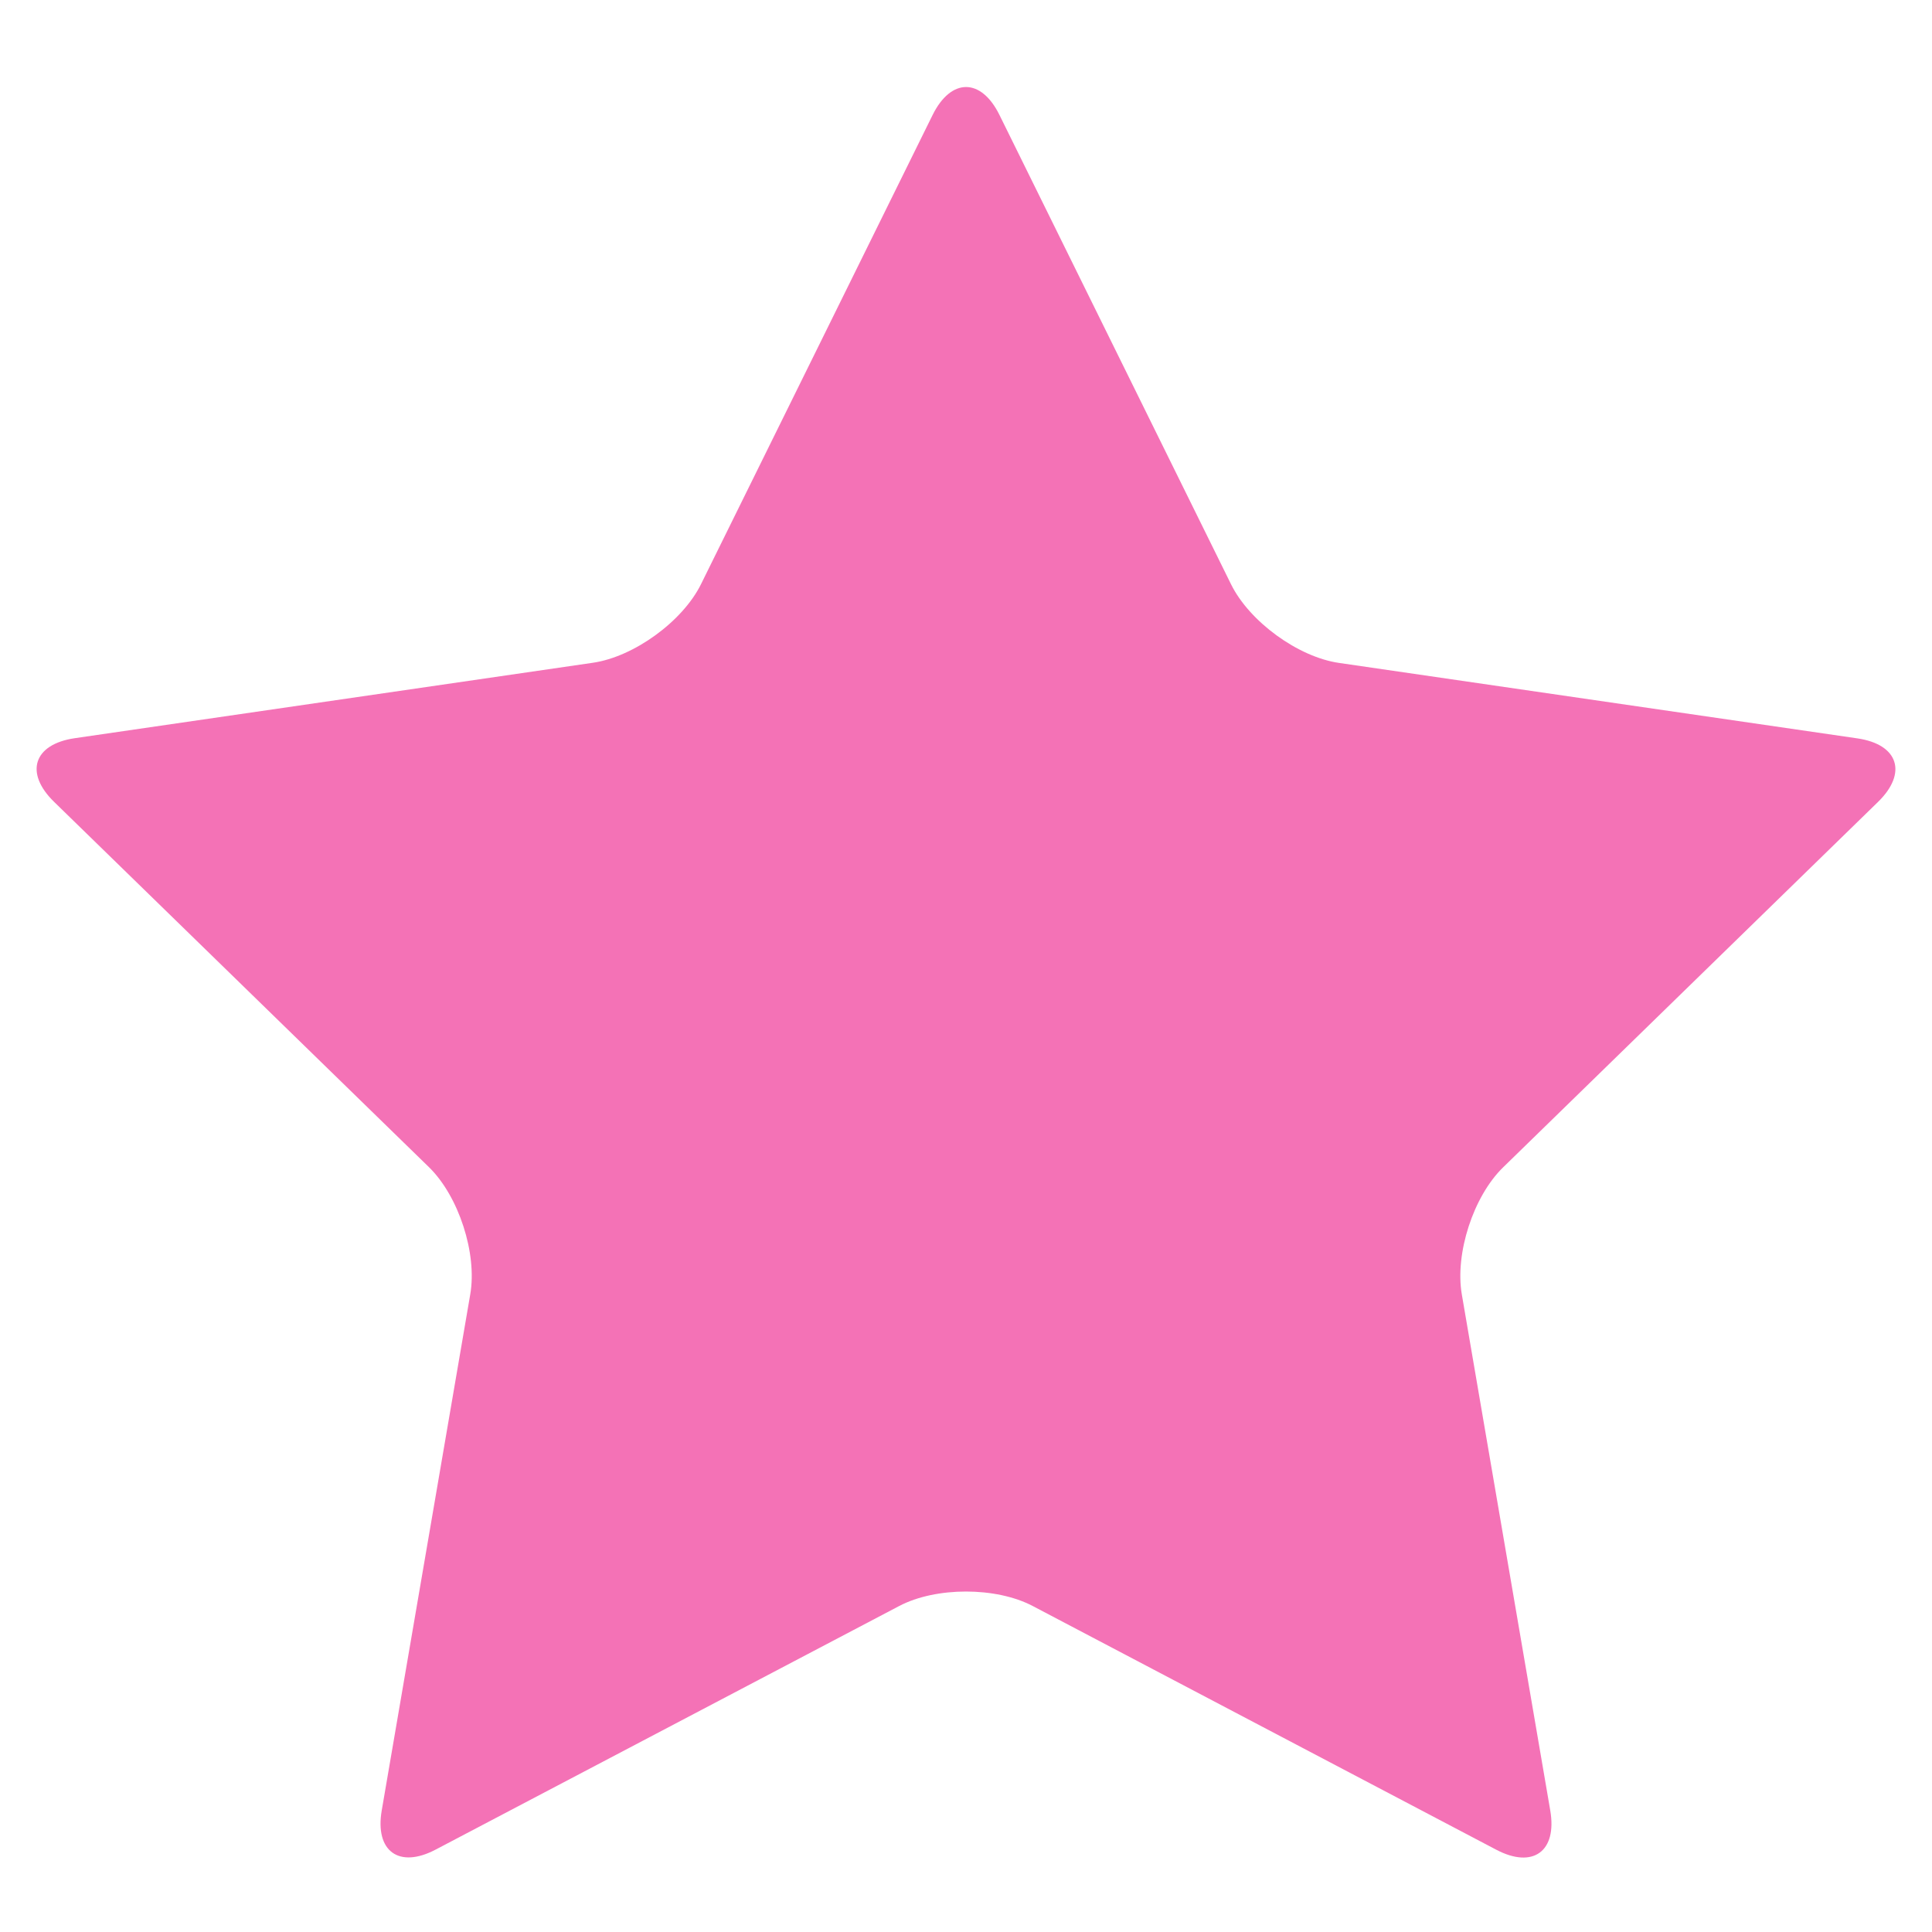
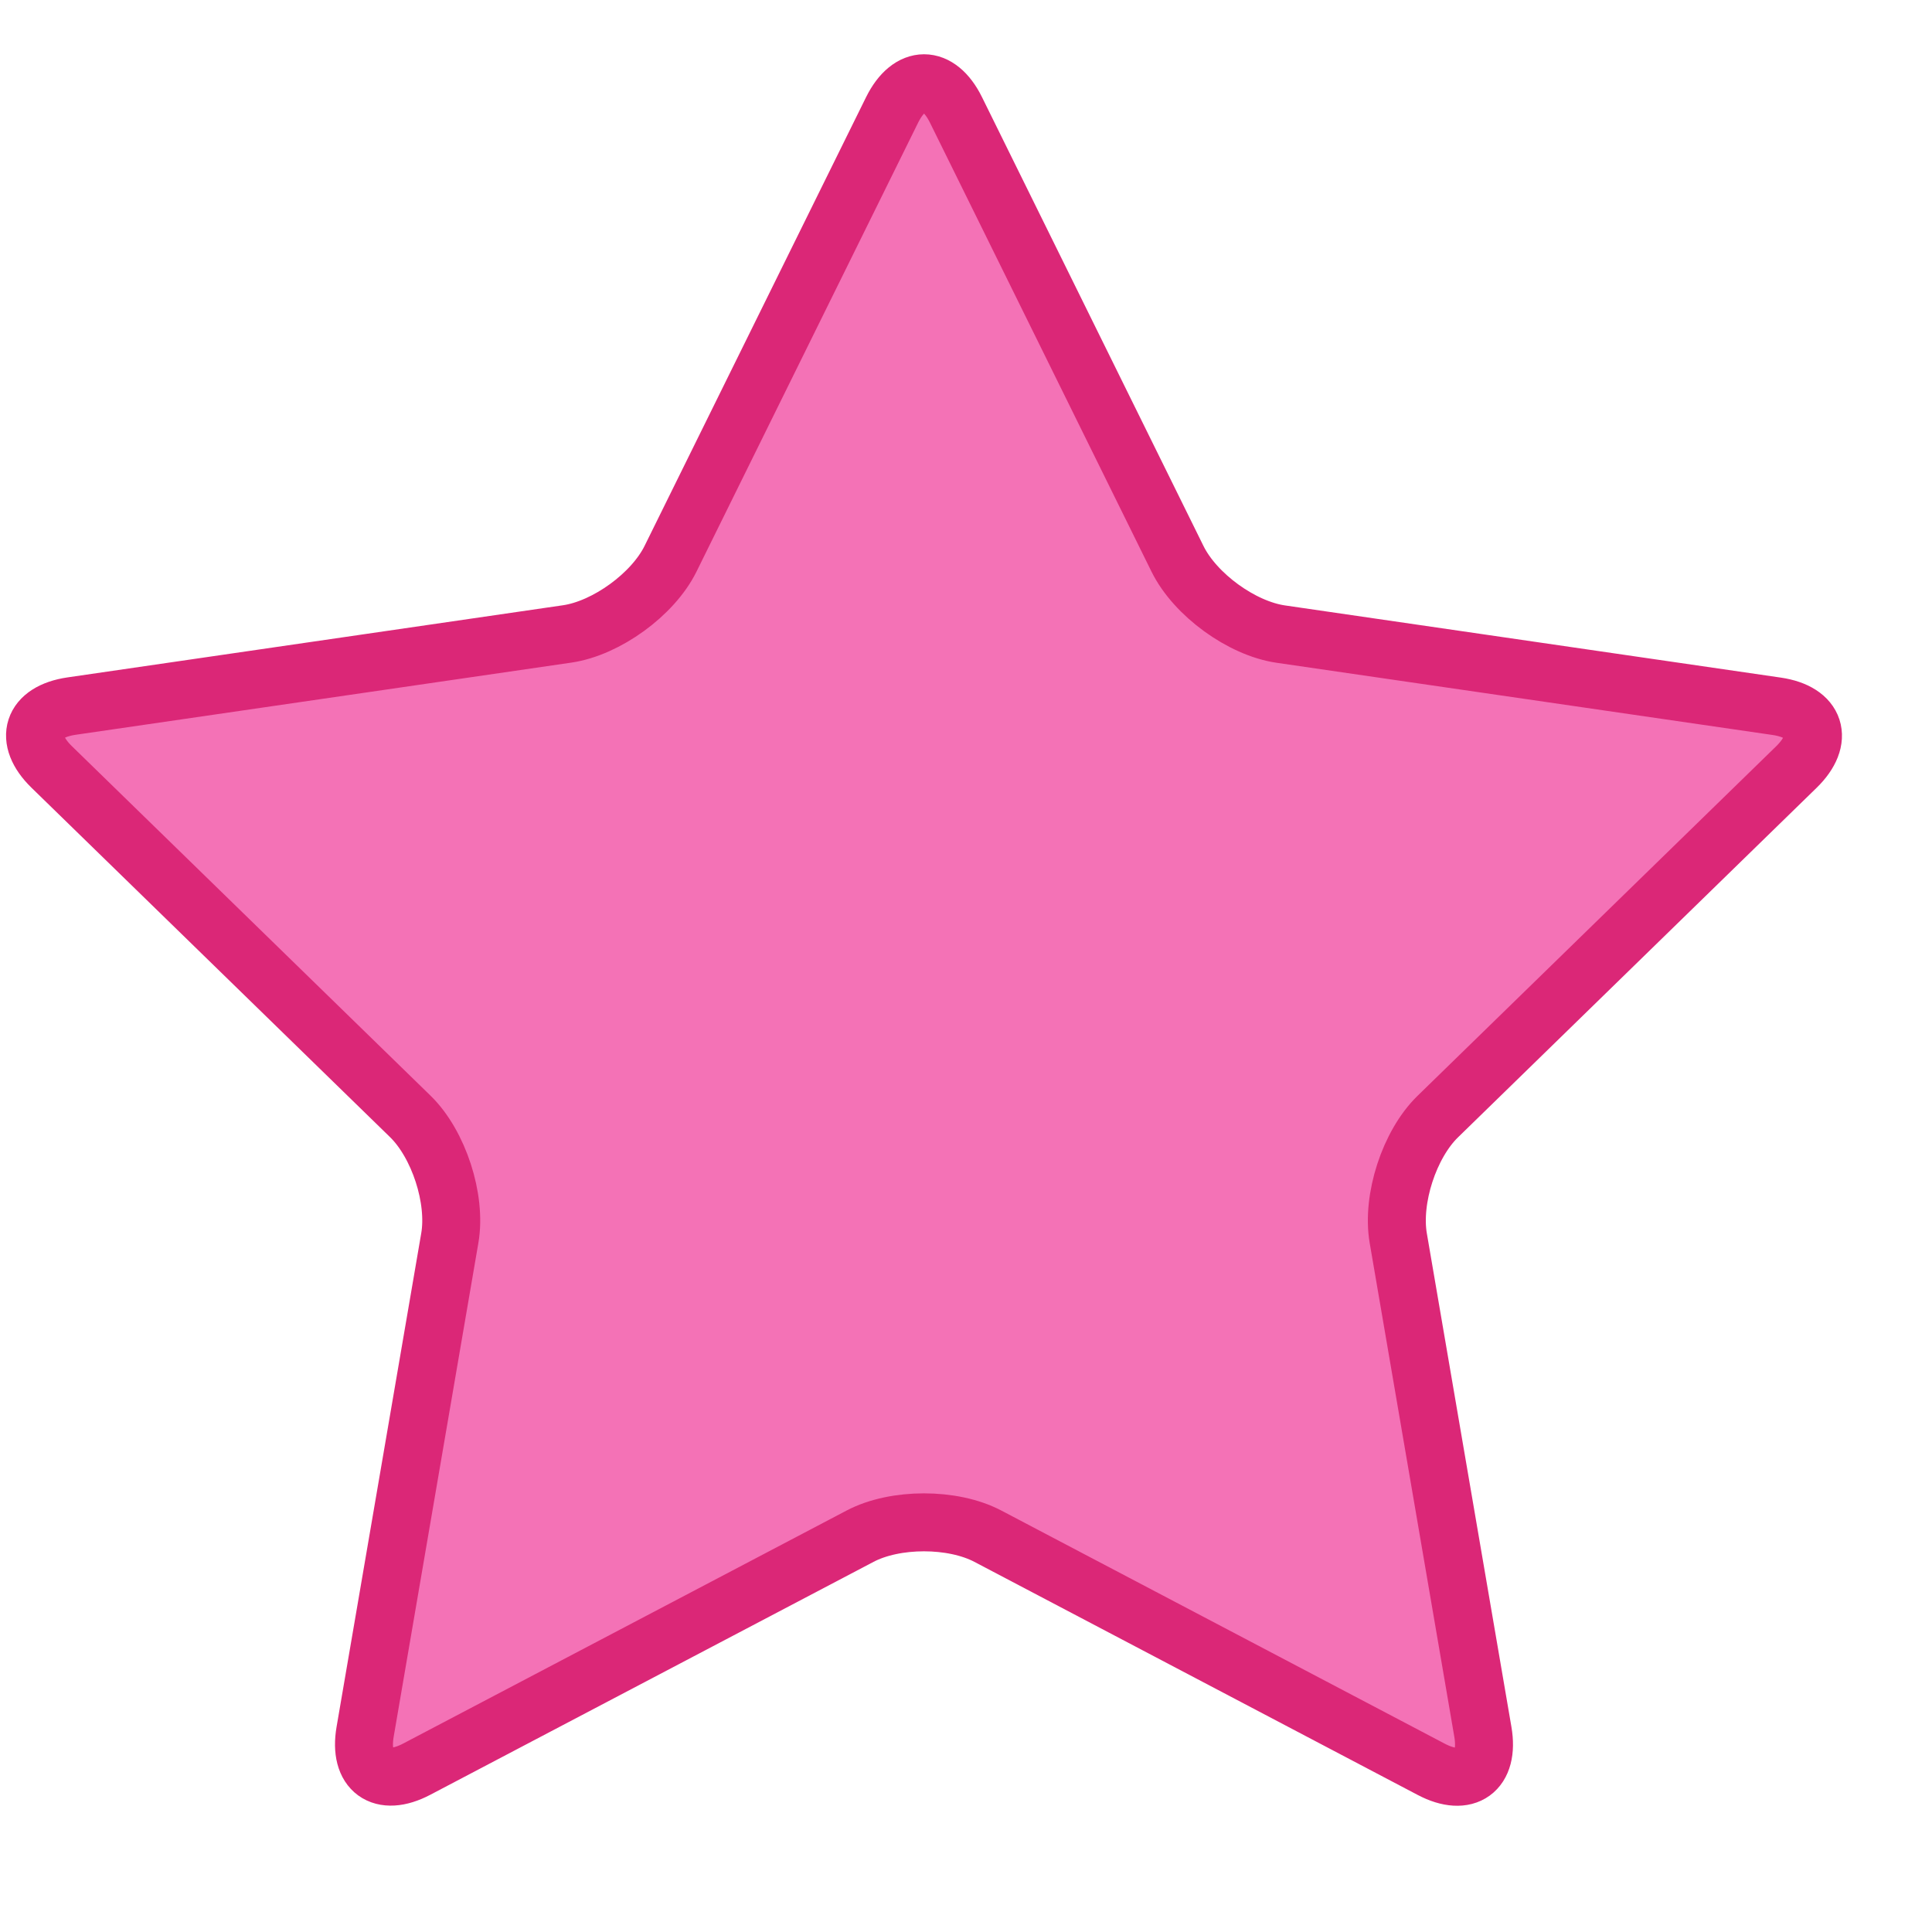
- <svg xmlns="http://www.w3.org/2000/svg" width="22" height="22" viewBox="0 0 22 22" fill="none">
-   <path fill="#F472B6" d="M10.62 1.309C10.83 0.885 11.172 0.885 11.381 1.309L14.019 6.655C14.229 7.079 14.782 7.482 15.249 7.549L21.15 8.408C21.617 8.476 21.724 8.802 21.385 9.132L17.116 13.293C16.777 13.623 16.566 14.274 16.646 14.74L17.653 20.616C17.733 21.082 17.456 21.283 17.038 21.063L11.76 18.288C11.342 18.068 10.657 18.068 10.239 18.288L4.962 21.061C4.543 21.282 4.267 21.08 4.347 20.615L5.355 14.738C5.435 14.273 5.223 13.621 4.885 13.291L0.615 9.13C0.277 8.8 0.382 8.475 0.851 8.406L6.751 7.547C7.219 7.479 7.773 7.076 7.982 6.653L10.62 1.309Z" />
+ <svg xmlns="http://www.w3.org/2000/svg" width="22" height="22" viewBox="0 0 23 23" fill="none">
+   <path stroke-width="3%" stroke="rgb(219, 39, 119)" fill="#F472B6" d="M10.62 1.309C10.83 0.885 11.172 0.885 11.381 1.309L14.019 6.655C14.229 7.079 14.782 7.482 15.249 7.549L21.15 8.408C21.617 8.476 21.724 8.802 21.385 9.132L17.116 13.293C16.777 13.623 16.566 14.274 16.646 14.74L17.653 20.616C17.733 21.082 17.456 21.283 17.038 21.063L11.76 18.288C11.342 18.068 10.657 18.068 10.239 18.288L4.962 21.061C4.543 21.282 4.267 21.08 4.347 20.615L5.355 14.738C5.435 14.273 5.223 13.621 4.885 13.291L0.615 9.13C0.277 8.8 0.382 8.475 0.851 8.406L6.751 7.547C7.219 7.479 7.773 7.076 7.982 6.653L10.62 1.309Z" />
</svg>
